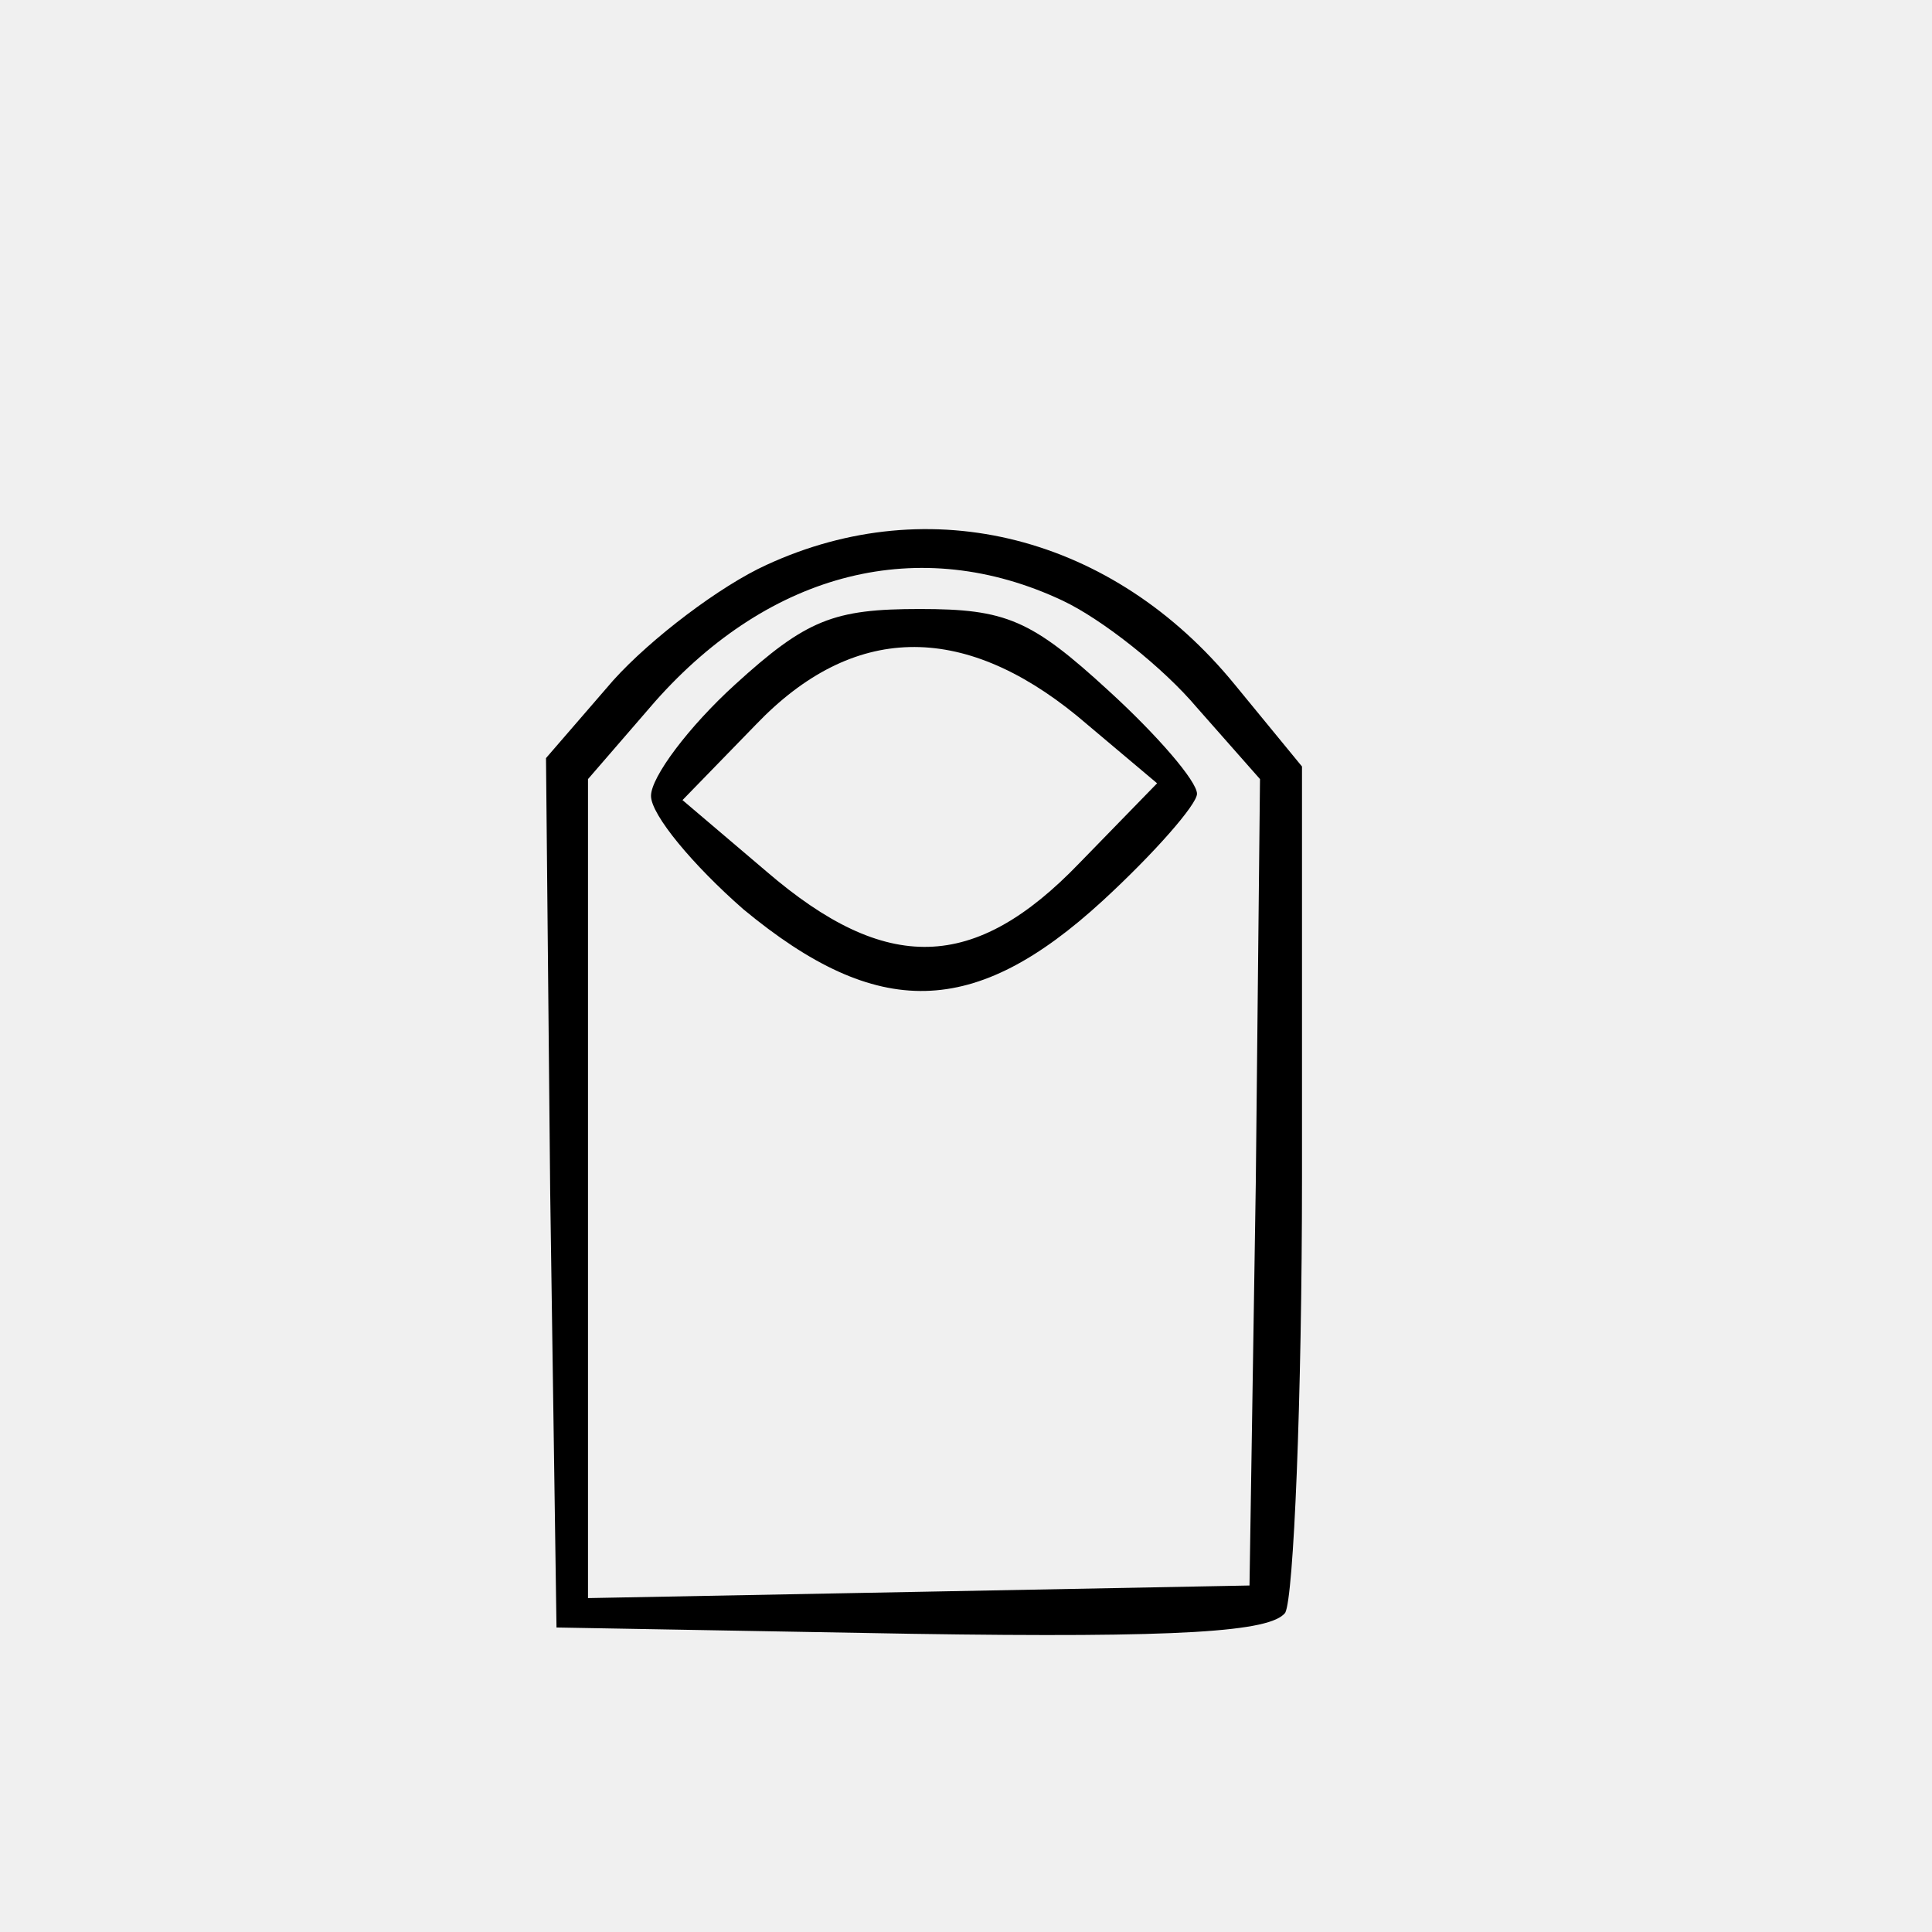
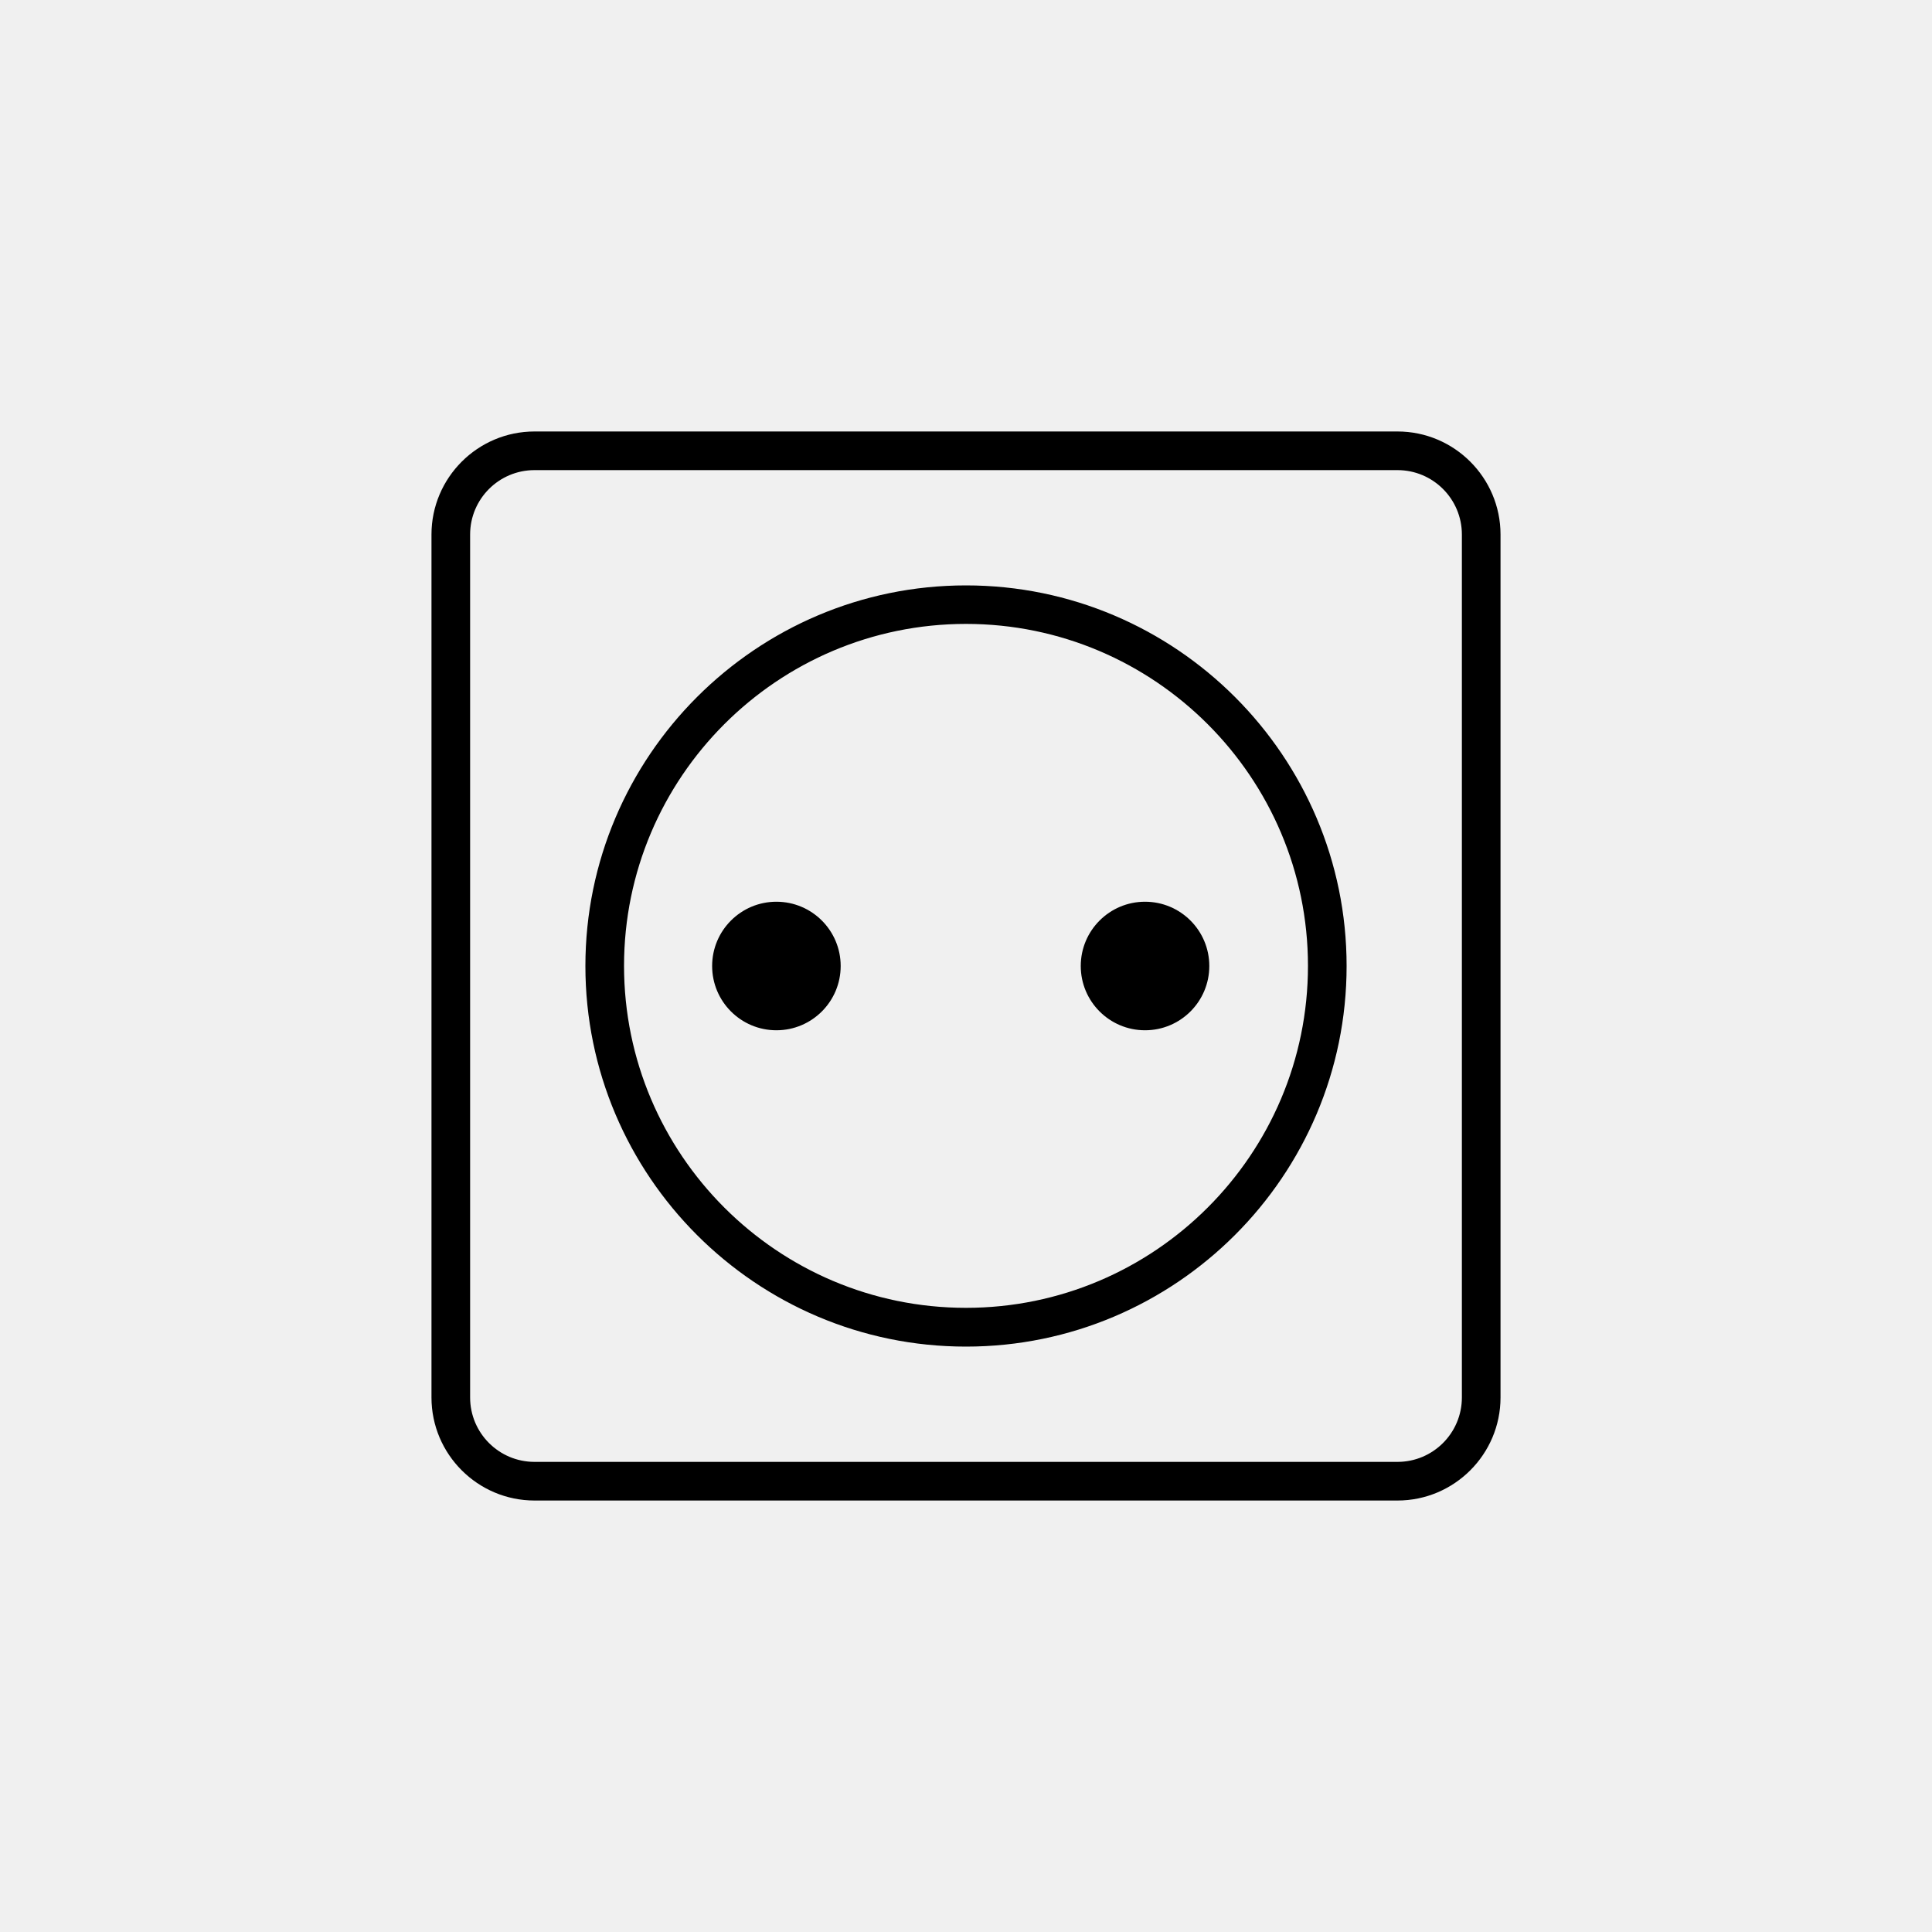
- <svg xmlns="http://www.w3.org/2000/svg" version="1.0" width="92pt" height="92pt" viewBox="0 0 92 92" preserveAspectRatio="xMidYMid meet">
-   <g transform="translate(0,92) scale(0.1,-0.1)" fill="#000000" stroke="none">
-     <path d="M365 651 c-22 -10 -55 -35 -73 -55 l-32 -37 2 -207 3 -207 169 -3 c129 -2 171 1 178 10 4 7 8 101 8 208 l0 195 -32 39 c-58 71 -145 93 -223 57z m141 -17 c19 -9 48 -32 64 -51 l30 -34 -2 -192 -3 -192 -157 -3 -158 -3 0 195 0 195 32 37 c55 62 126 80 194 48z" />
-     <path d="M350 594 c-22 -20 -40 -44 -40 -53 0 -9 20 -33 44 -54 64 -53 110 -52 171 4 25 23 45 46 45 51 0 6 -19 28 -42 49 -37 34 -49 39 -90 39 -41 0 -54 -5 -88 -36z m163 -15 l38 -32 -37 -38 c-50 -52 -92 -53 -149 -4 l-40 34 35 36 c46 48 98 49 153 4z" />
-   </g>
+ <svg xmlns="http://www.w3.org/2000/svg" id="New" viewBox="0 0 150 150" version="1.1">
+   <defs id="defs6334">
+     <style id="style6332">.cls-1{fill:#fff;}.cls-2{fill:#5ab400;}</style>
+   </defs>
+   <rect class="cls-2" width="150" height="150" id="rect6336" style="fill:#5ab400;fill-opacity:0" />
+   <path class="cls-1" d="m108.5,116.5H41.5c-4.41,0-8-3.59-8-8V41.5c0-4.41,3.59-8,8-8h67c4.41,0,8,3.59,8,8v67c0,4.41-3.59,8-8,8ZM41.5,36.5c-2.76,0-5,2.24-5,5v67c0,2.76,2.24,5,5,5h67c2.76,0,5-2.24,5-5V41.5c0-2.76-2.24-5-5-5H41.5Z" id="path6338" style="fill:#000000" />
+   <path class="cls-1" d="m75,104.55c-16.3,0-29.55-13.26-29.55-29.55s13.26-29.55,29.55-29.55,29.55,13.26,29.55,29.55-13.26,29.55-29.55,29.55Zm0-56.11c-14.64,0-26.55,11.91-26.55,26.55s11.91,26.55,26.55,26.55,26.55-11.91,26.55-26.55-11.91-26.55-26.55-26.55Z" id="path6340" style="fill:#000000" />
+   <circle class="cls-1" cx="60.28" cy="75" r="4.99" id="circle6342" style="fill:#000000" />
+   <circle class="cls-1" cx="88.9" cy="75" r="4.99" id="circle6344" style="fill:#000000" />
</svg>
